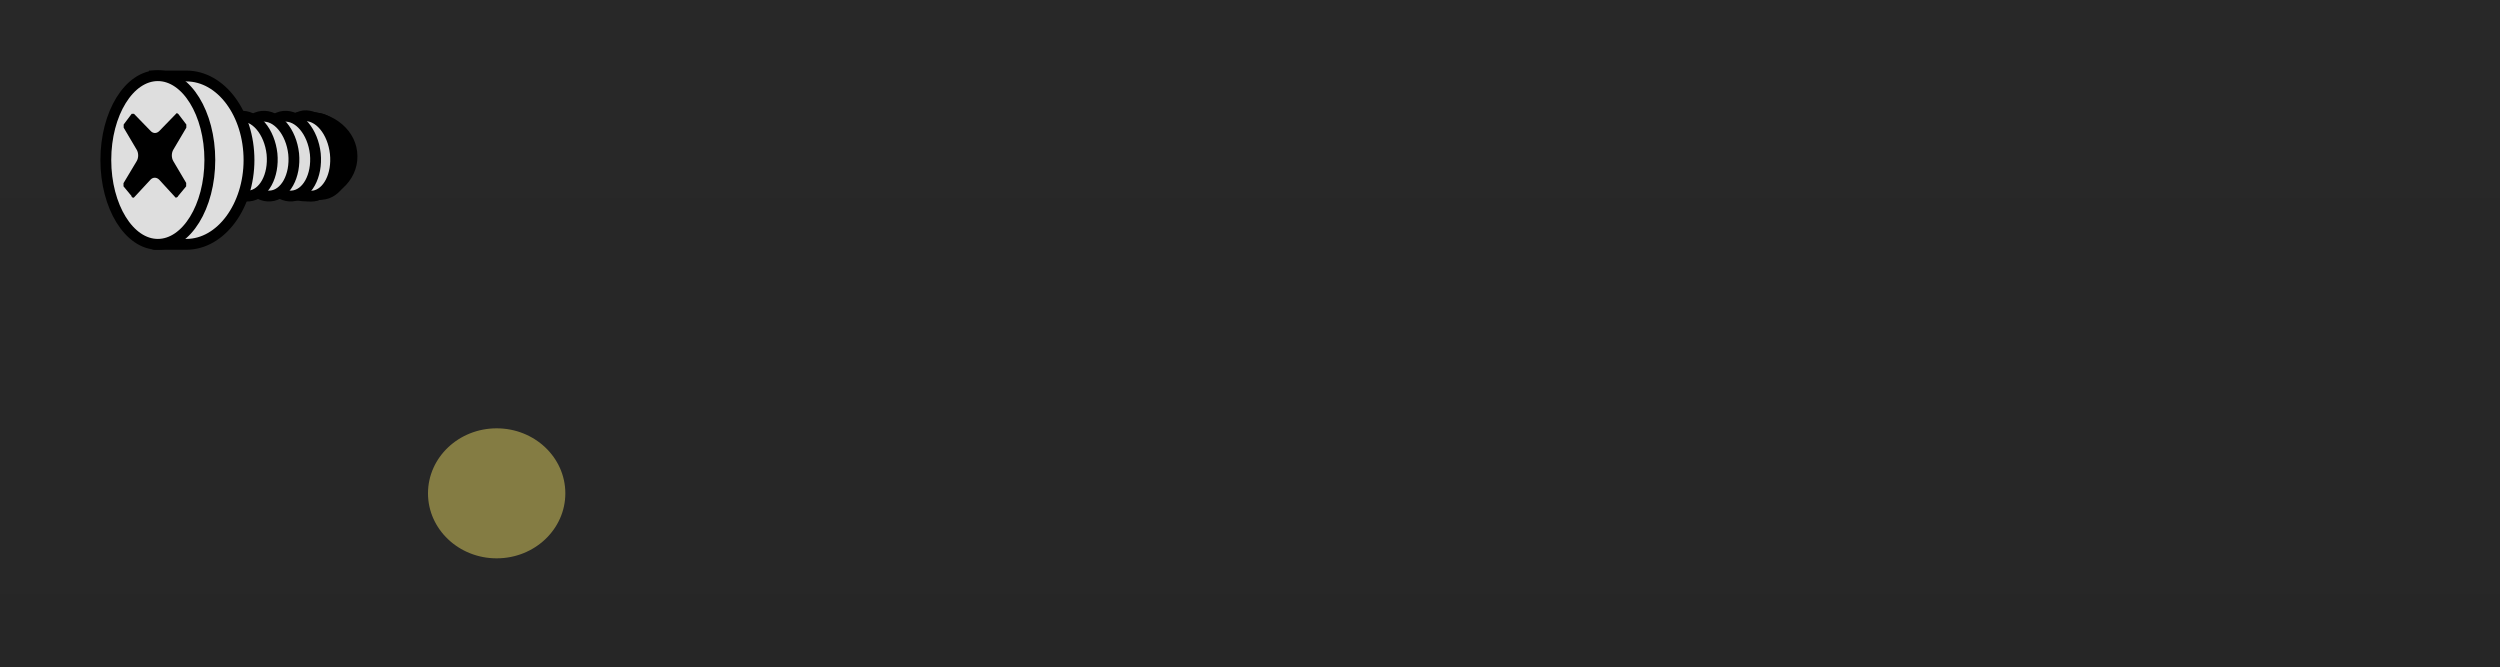
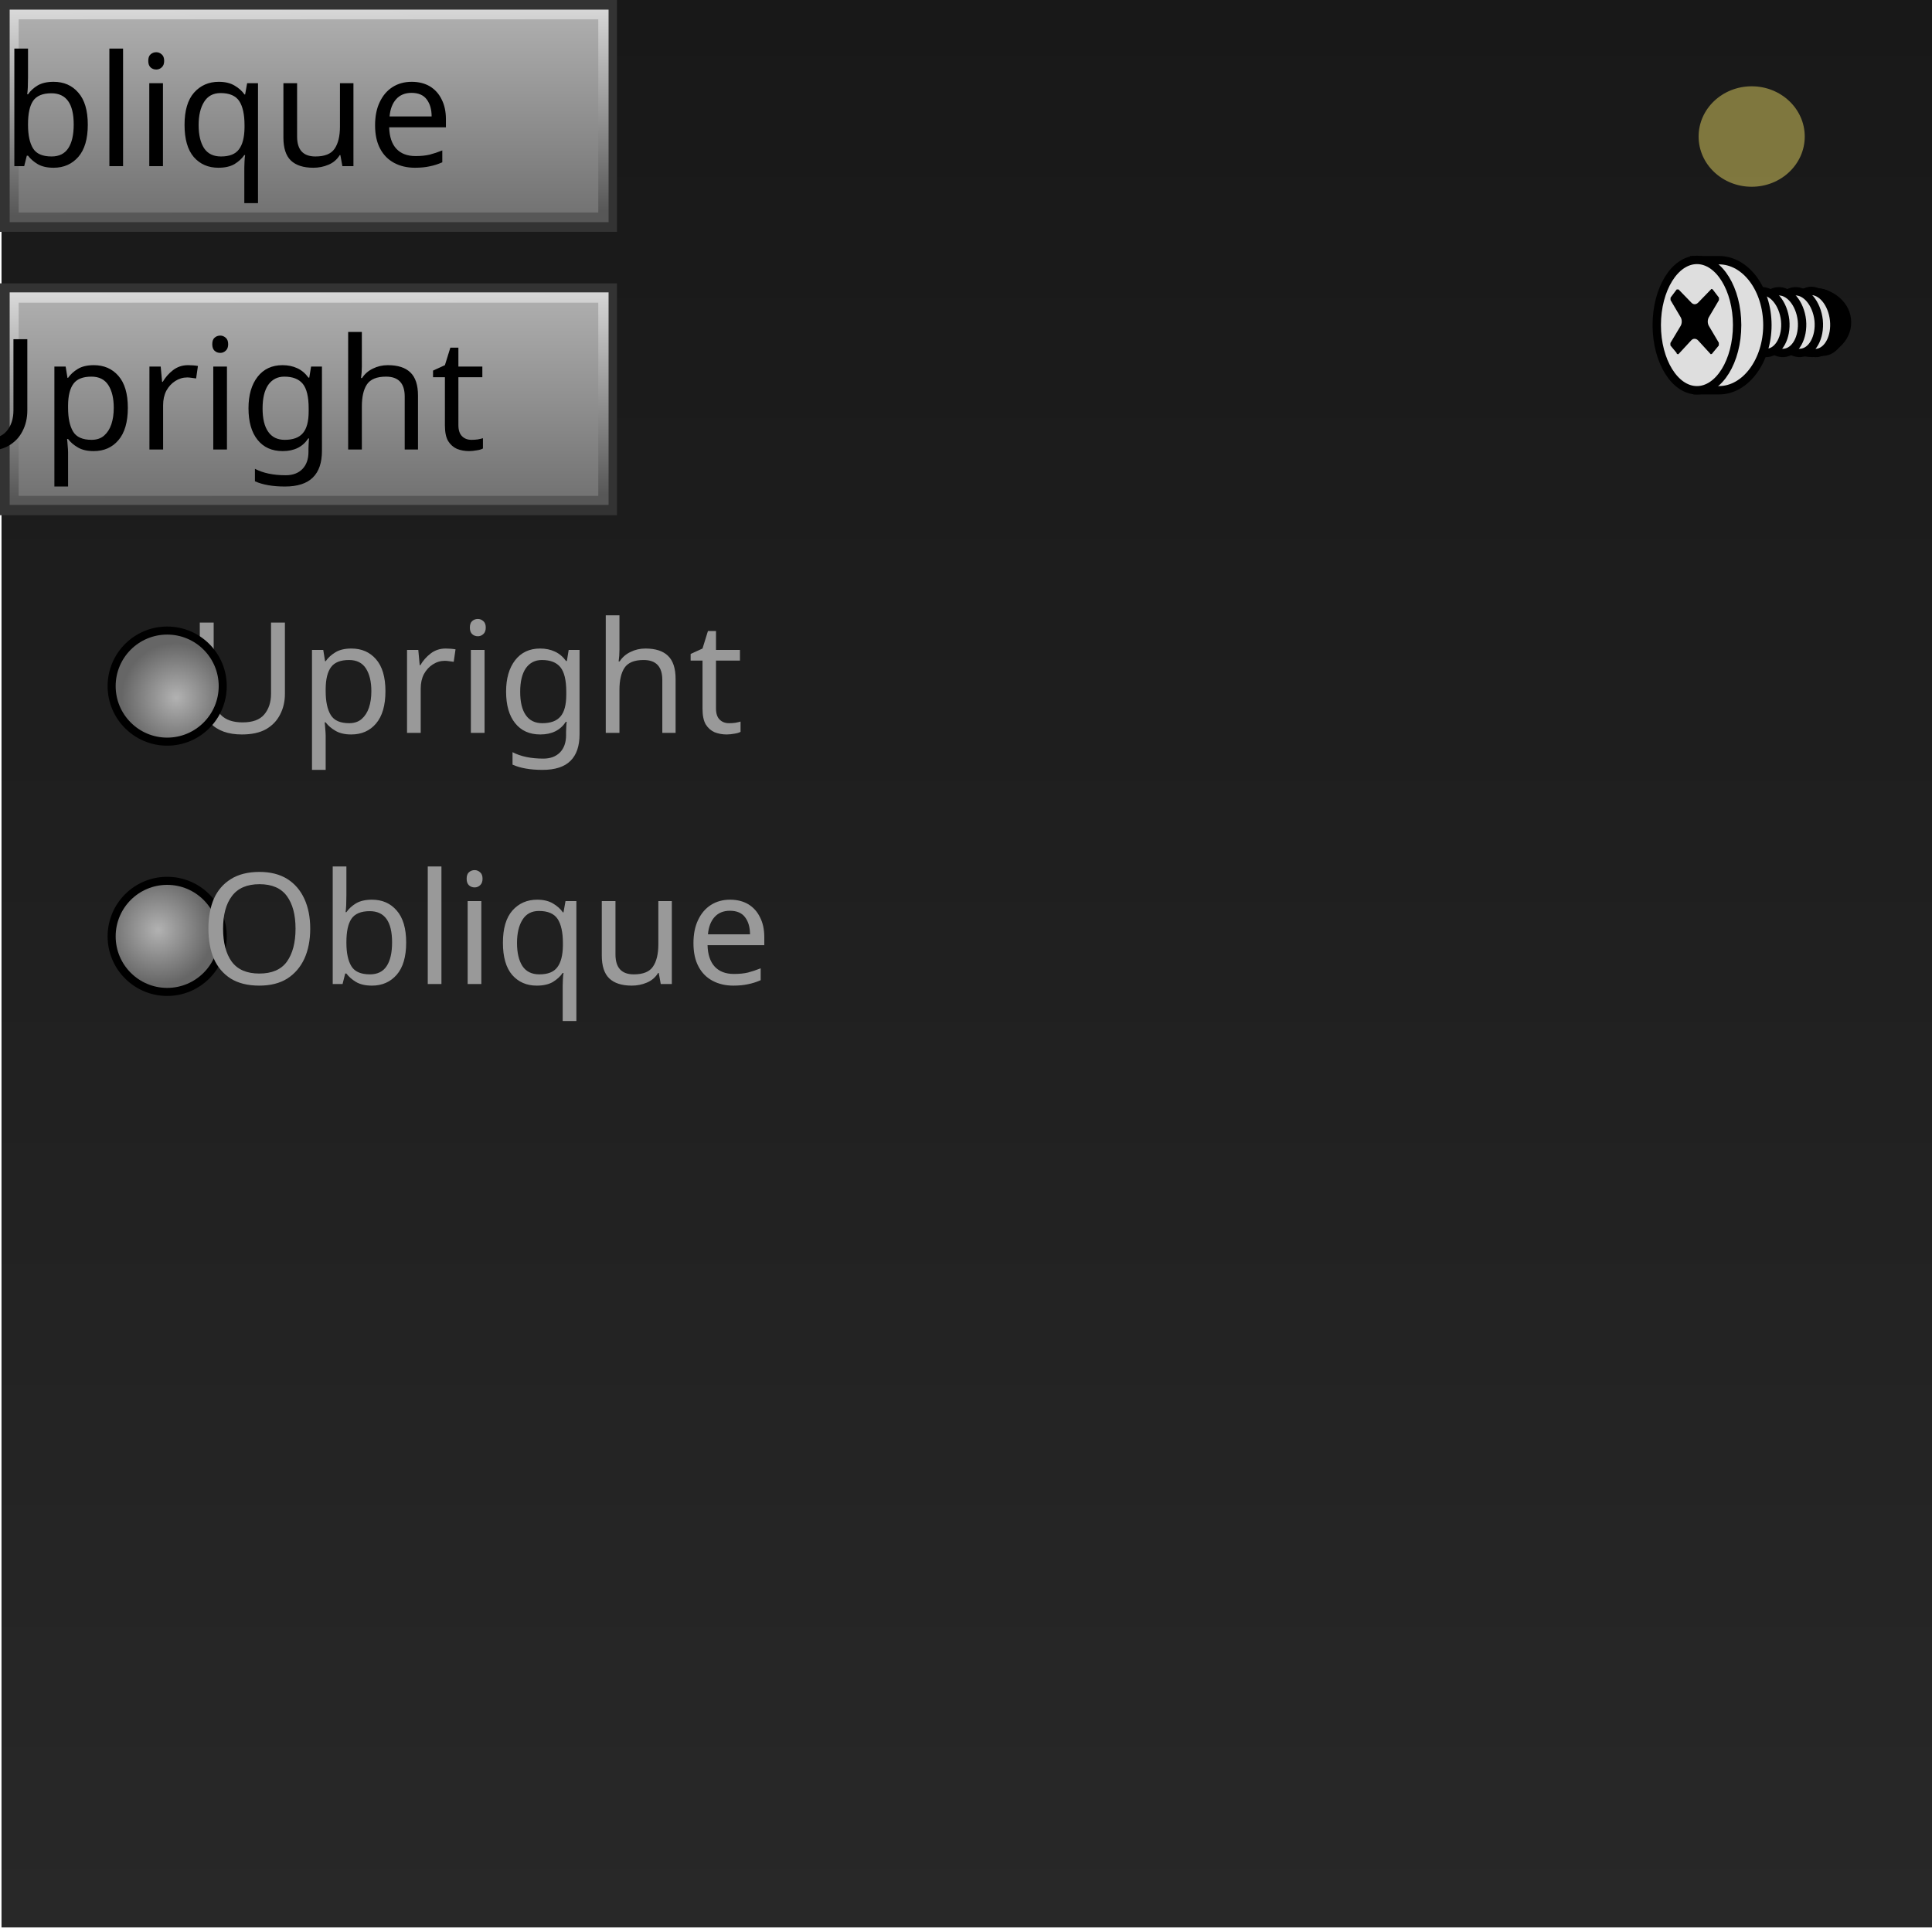
- <svg xmlns="http://www.w3.org/2000/svg" width="150" height="40" viewBox="0 0 150 40" version="1.1" id="svg1">
+ <svg xmlns="http://www.w3.org/2000/svg" xmlns:xlink="http://www.w3.org/1999/xlink" width="150" height="150" viewBox="0 0 150 150" version="1.1" id="svg1">
  <defs id="defs1">
+     <linearGradient id="linearGradient27">
+       <stop style="stop-color:#b2b2b2;stop-opacity:1;" offset="0" id="stop27" />
+       <stop style="stop-color:#666666;stop-opacity:1;" offset="1" id="stop28" />
+     </linearGradient>
+     <linearGradient id="linearGradient21">
+       <stop style="stop-color:#adadad;stop-opacity:1;" offset="0" id="stop21" />
+       <stop style="stop-color:#737373;stop-opacity:1;" offset="1" id="stop22" />
+     </linearGradient>
+     <linearGradient id="linearGradient11">
+       <stop style="stop-color:#d9d9d9;stop-opacity:1;" offset="0" id="stop11" />
+       <stop style="stop-color:#575757;stop-opacity:1;" offset="1" id="stop12" />
+     </linearGradient>
    <linearGradient id="bw" x1="94" y1="244" x2="180" y2="244" gradientUnits="userSpaceOnUse" gradientTransform="matrix(1.17,0,0,1.17,-57,-241)">
      <stop offset="0" stop-color="#ffffff" id="stop1-4" />
      <stop offset="1" stop-color="#000000" id="stop2-8" />
    </linearGradient>
+     <linearGradient xlink:href="#linearGradient11" id="linearGradient12" x1="4.99" y1="1" x2="5.1" y2="16.5" gradientUnits="userSpaceOnUse" gradientTransform="matrix(1.01,0,0,1.03,-0.209,-0.282)" />
+     <linearGradient xlink:href="#linearGradient21" id="linearGradient22" x1="1.45" y1="1.5" x2="1.45" y2="16.5" gradientUnits="userSpaceOnUse" />
+     <linearGradient xlink:href="#linearGradient11" id="linearGradient25" gradientUnits="userSpaceOnUse" gradientTransform="matrix(1.01,0,0,1.03,-0.209,21.7)" x1="4.99" y1="1" x2="5.1" y2="16.5" />
+     <linearGradient xlink:href="#linearGradient21" id="linearGradient26" gradientUnits="userSpaceOnUse" x1="1.45" y1="1.5" x2="1.45" y2="16.5" gradientTransform="translate(0,22)" />
+     <radialGradient xlink:href="#linearGradient27" id="radialGradient28" cx="16.1" cy="52.3" fx="16.1" fy="52.3" r="4.25" gradientUnits="userSpaceOnUse" />
+     <radialGradient xlink:href="#linearGradient27" id="radialGradient29" gradientUnits="userSpaceOnUse" cx="16.1" cy="52.3" fx="16.1" fy="52.3" r="4.25" gradientTransform="translate(-33.6,-106)" />
+     <linearGradient xlink:href="#pg" id="linearGradient2" gradientUnits="userSpaceOnUse" gradientTransform="matrix(1,0,0,0.395,0.118,-0.355)" x2="0" y2="380" />
  </defs>
  <g id="layer1">
-     <linearGradient id="pg" x2="0" y2="380" gradientUnits="userSpaceOnUse">
-       <stop offset="0" stop-color="#282828" id="stop1" />
-       <stop offset="1" stop-color="#181818" id="stop2" />
+     <linearGradient id="pg" x2="0" y2="380" gradientUnits="userSpaceOnUse" gradientTransform="scale(1,0.395)">
+       <stop offset="0" stop-color="#282828" id="stop1" style="stop-color:#181818;stop-opacity:1;" />
+       <stop offset="1" stop-color="#181818" id="stop2" style="stop-color:#282828;stop-opacity:1;" />
    </linearGradient>
-     <rect id="panel" width="150" height="380" fill="url(#pg)" style="fill:url(#pg);fill-opacity:1;stroke-width:1" x="0" y="0" />
-     <g id="unscrew--symbol" transform="translate(5.72,1.56)">
+     <rect id="panel" width="150" height="150" fill="url(#pg)" style="display:inline;fill:url(#linearGradient2);fill-opacity:1;stroke-width:1" x="0.118" y="-0.355" />
+     <ellipse style="fill:#baae54;fill-opacity:0.632;stroke-width:1.5;paint-order:fill markers stroke" id="path8" cx="136" cy="10.6" rx="4.12" ry="3.9" />
+     <g id="unscrew--symbol" transform="translate(128,17.2)">
      <g fill="#dedede" stroke="#000000" stroke-width="0.65" id="g7">
        <path d="M 15.4,7.81 A 2.72,2.35 0 0 1 12.7,10.2 2.72,2.35 0 0 1 9.99,7.81 2.72,2.35 0 0 1 12.7,5.46 2.72,2.35 0 0 1 15.4,7.81 Z" id="path1" />
        <path d="M 15,7.68 A 2.31,1.64 82.2 0 1 13.6,10.1 2.31,1.64 82.2 0 1 11.7,7.99 2.31,1.64 82.2 0 1 13.1,5.53 2.31,1.64 82.2 0 1 15,7.68 Z" id="path2" />
        <path d="M 14.4,7.65 A 2.43,1.64 83.2 0 1 13.1,10.2 2.43,1.64 83.2 0 1 11.2,7.97 2.43,1.64 83.2 0 1 12.5,5.39 2.43,1.64 83.2 0 1 14.4,7.65 Z" id="path3" />
        <path d="M 13.2,7.67 A 2.43,1.64 83.2 0 1 11.8,10.2 2.43,1.64 83.2 0 1 9.94,8 2.43,1.64 83.2 0 1 11.3,5.42 2.43,1.64 83.2 0 1 13.2,7.67 Z" id="path4" />
        <path d="M 11.9,7.67 A 2.43,1.64 83.2 0 1 10.5,10.2 2.43,1.64 83.2 0 1 8.63,8 2.43,1.64 83.2 0 1 10,5.42 2.43,1.64 83.2 0 1 11.9,7.67 Z" id="path5" />
        <path d="M 10.6,7.67 A 2.43,1.64 83.2 0 1 9.22,10.2 2.43,1.64 83.2 0 1 7.32,8 2.43,1.64 83.2 0 1 8.69,5.42 2.43,1.64 83.2 0 1 10.6,7.67 Z" id="path6" />
        <path d="m 9.22,8.04 c 0,2.76 -1.68,5.06 -3.76,5.06 -2.08,0 -1.91,0 -1.91,0 L 3.54,3 c 0,0 1.24,0 1.92,0 2.08,0 3.76,2.25 3.76,5.05 z" id="path7" />
        <ellipse cx="3.75" cy="8.04" rx="3.12" ry="5.06" id="ellipse7" />
      </g>
      <path id="slot" fill="#000000" stroke="none" d="M 5.46,9.43 4.68,8.11 C 4.56,7.91 4.56,7.62 4.68,7.42 L 5.46,6.1 c 0,0 0,-0.14 0,-0.19 L 4.98,5.28 c 0,0 -0.1,-0.1 -0.15,0 L 3.84,6.3 C 3.68,6.46 3.47,6.46 3.32,6.3 l -1,-1.03 c 0,0 -0.1,0 -0.14,0 L 1.7,5.91 c 0,0 0,0.14 0,0.19 l 0.78,1.32 c 0.12,0.2 0.12,0.49 0,0.69 L 1.69,9.43 c 0,0.1 0,0.13 0,0.19 l 0.48,0.58 c 0,0.1 0.1,0.1 0.14,0.1 l 1,-1.08 c 0.15,-0.16 0.37,-0.15 0.52,0 l 0.99,1.08 c 0,0 0.11,0 0.15,-0.1 L 5.45,9.62 c 0,-0.1 0,-0.14 0,-0.19 z" />
    </g>
-     <ellipse style="fill:#baae54;fill-opacity:0.632;stroke-width:1.5;paint-order:fill markers stroke" id="path8" cx="29.8" cy="29.6" rx="4.12" ry="3.9" />
+     <g id="g22">
+       <rect style="fill:#333333;stroke-width:1.497;paint-order:fill markers stroke;fill-opacity:1" id="rect1" width="47.9" height="18" x="0" y="0" />
+       <rect style="fill:url(#linearGradient12);fill-opacity:1;stroke-width:1.503;paint-order:fill markers stroke" id="rect10" width="46.5" height="16.5" x="0.75" y="0.748" />
+       <rect style="fill:url(#linearGradient22);fill-opacity:1;stroke-width:1.495;paint-order:fill markers stroke" id="rect11" width="45" height="15" x="1.45" y="1.5" />
+       <text xml:space="preserve" style="font-style:normal;font-variant:normal;font-weight:normal;font-stretch:normal;font-size:12px;line-height:1.25;font-family:'Hanken Grotesk';-inkscape-font-specification:'Hanken Grotesk';font-variant-ligatures:none;text-align:center;text-orientation:upright;text-anchor:middle" x="23.9" y="12.9" id="text15">
+         <tspan id="tspan15" x="23.9" y="12.9" style="font-size:12px">Oblique</tspan>
+       </text>
+     </g>
+     <rect style="fill:#333333;stroke-width:1.497;paint-order:fill markers stroke;fill-opacity:1" id="rect22" width="47.9" height="18" x="0" y="22" />
+     <rect style="fill:url(#linearGradient25);fill-opacity:1;stroke-width:1.503;paint-order:fill markers stroke" id="rect23" width="46.5" height="16.5" x="0.75" y="22.7" />
+     <rect style="fill:url(#linearGradient26);fill-opacity:1;stroke-width:1.495;paint-order:fill markers stroke" id="rect24" width="45" height="15" x="1.45" y="23.5" />
+     <text xml:space="preserve" style="font-style:normal;font-variant:normal;font-weight:normal;font-stretch:normal;font-size:12px;line-height:1.25;font-family:'Hanken Grotesk';-inkscape-font-specification:'Hanken Grotesk';font-variant-ligatures:none;text-align:center;text-orientation:upright;text-anchor:middle;fill:#000000;fill-opacity:1" x="23.9" y="34.9" id="text24">
+       <tspan id="tspan24" x="23.9" y="34.9" style="font-size:12px;fill:#000000;fill-opacity:1">Upright</tspan>
+     </text>
+     <text xml:space="preserve" style="font-style:normal;font-variant:normal;font-weight:normal;font-stretch:normal;font-size:12px;line-height:1.25;font-family:'Hanken Grotesk';-inkscape-font-specification:'Hanken Grotesk';font-variant-ligatures:none;text-align:center;text-orientation:upright;text-anchor:middle;fill:#999999;fill-opacity:1" x="43.9" y="56.9" id="text24-7">
+       <tspan id="tspan24-1" x="43.9" y="56.9" style="font-size:12px;fill:#999999;fill-opacity:1">Upright</tspan>
+     </text>
+     <g id="g28" transform="translate(-3.82,19.9)">
+       <circle style="fill:#9c9c9c;fill-opacity:1;stroke:#000000;stroke-width:0.75;stroke-dasharray:none;stroke-opacity:1;paint-order:fill markers stroke" id="path26" cx="16.8" cy="52.8" r="4.25" />
+       <circle style="fill:url(#radialGradient28);fill-opacity:1;stroke:none;stroke-width:1;stroke-dasharray:none;stroke-opacity:1;paint-order:fill markers stroke" id="circle26" cx="16.8" cy="52.8" r="4" />
+     </g>
+     <g id="g29" style="display:inline" transform="translate(-3.82,0.469)">
+       <circle style="fill:#9c9c9c;fill-opacity:1;stroke:#000000;stroke-width:0.75;stroke-dasharray:none;stroke-opacity:1;paint-order:fill markers stroke" id="circle28" cx="16.8" cy="52.8" r="4.25" />
+       <circle style="fill:url(#radialGradient29);fill-opacity:1;stroke:none;stroke-width:1;stroke-dasharray:none;stroke-opacity:1;paint-order:fill markers stroke" id="circle29" cx="-16.8" cy="-52.8" r="4" transform="scale(-1)" />
+     </g>
+     <text xml:space="preserve" style="font-style:normal;font-variant:normal;font-weight:normal;font-stretch:normal;font-size:12px;line-height:1.25;font-family:'Hanken Grotesk';-inkscape-font-specification:'Hanken Grotesk';font-variant-ligatures:none;text-align:center;text-orientation:upright;text-anchor:middle;fill:#999999;fill-opacity:1" x="45.5" y="76.4" id="text15-8">
+       <tspan id="tspan15-2" x="45.5" y="76.4" style="font-size:12px;fill:#999999;fill-opacity:1">Oblique</tspan>
+     </text>
  </g>
</svg>
